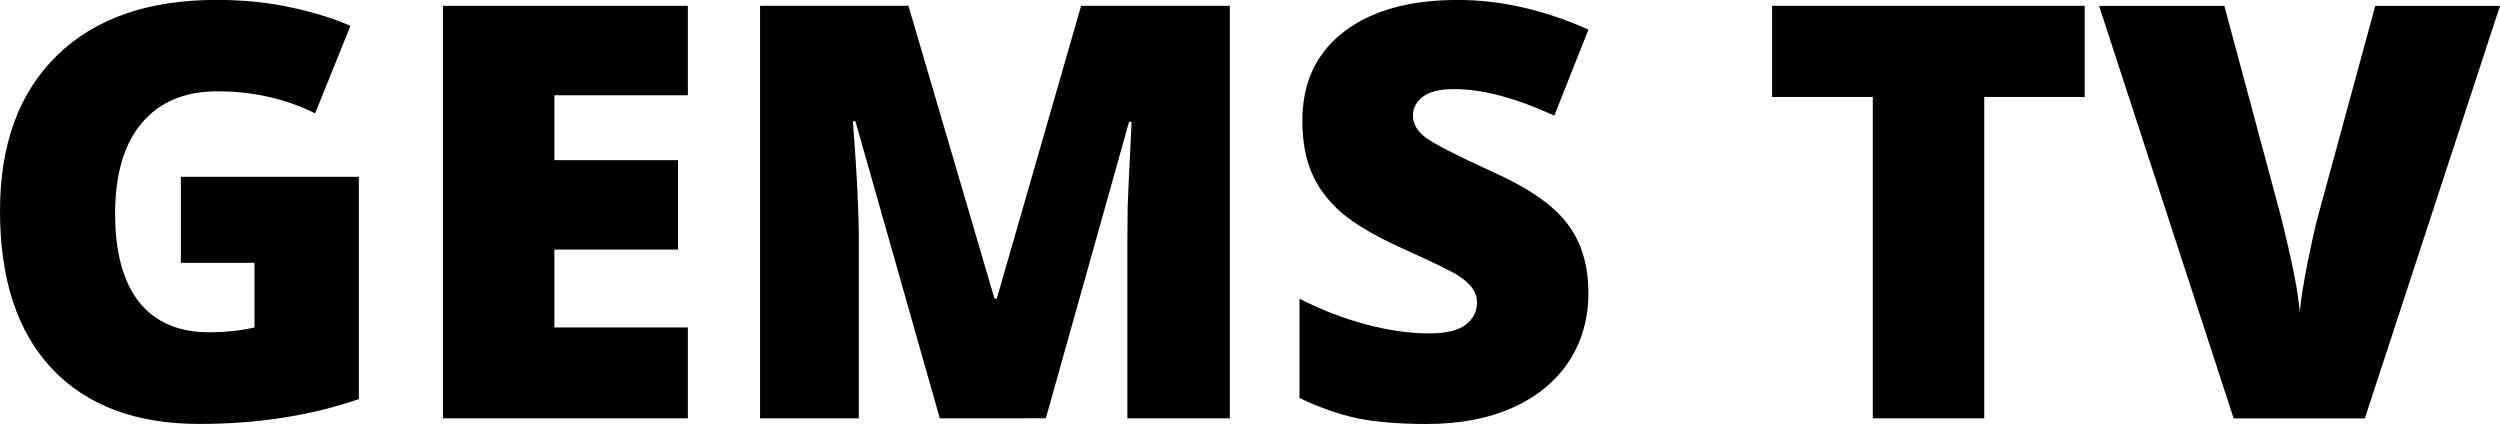
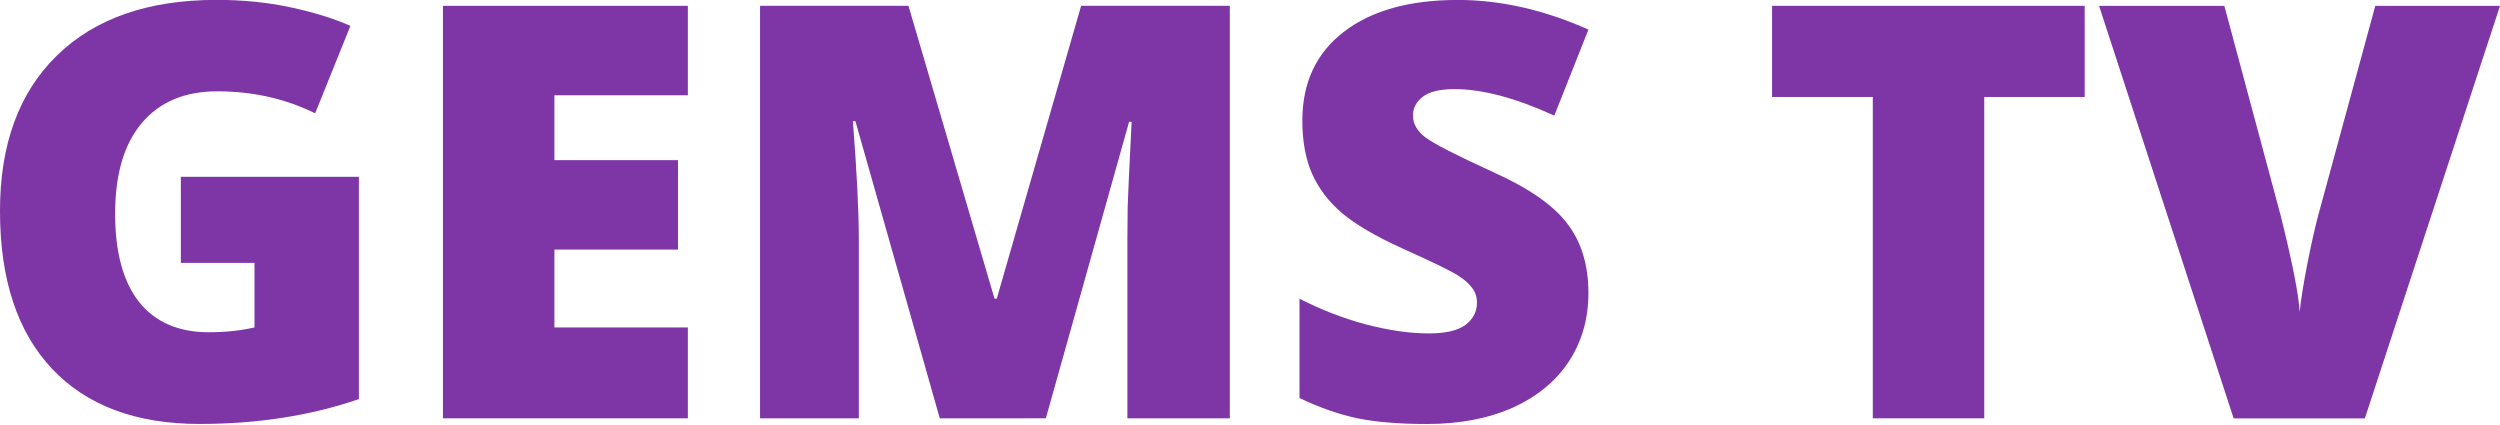
<svg xmlns="http://www.w3.org/2000/svg" width="800" height="135.7" enable-background="new 0 0 2342.5 500" version="1.1" viewBox="0 0 800 135.7" xml:space="preserve">
-   <g transform="matrix(4.6225 0 0 4.6225 169.38 1414.2)" style="shape-inside:url(#rect896);white-space:pre" aria-label="GEMS TV">
+   <g transform="matrix(4.6225 0 0 4.6225 169.38 1414.2)" fill="#7e35a6" style="shape-inside:url(#rect896);white-space:pre" aria-label="GEMS TV">
    <path d="m-24.123-293.7h12.324v15.391q-5.019 1.719-11.035 1.719-6.602 0-10.215-3.828-3.594-3.828-3.594-10.918 0-6.914 3.945-10.762 3.945-3.848 11.055-3.848 2.695 0 5.078 0.508 2.402 0.508 4.18 1.289l-2.441 6.055q-3.086-1.523-6.777-1.523-3.379 0-5.234 2.207-1.836 2.188-1.836 6.269 0 4.004 1.66 6.113 1.68 2.09 4.824 2.09 1.719 0 3.164-0.332v-4.473h-5.098z" />
    <path d="m10.975-276.98h-16.953v-28.555h16.953v6.191h-9.238v4.492h8.555v6.191h-8.555v5.391h9.238z" />
    <path d="m28.416-276.98-5.84-20.566h-0.176q0.41 5.254 0.41 8.164v12.402h-6.836v-28.555h10.273l5.957 20.273h0.156l5.84-20.273h10.293v28.555h-7.09v-12.52q0-0.977 0.02-2.168 0.039-1.191 0.273-5.84h-0.176l-5.762 20.527z" />
    <path d="m73.318-285.65q0 2.656-1.348 4.727-1.348 2.051-3.887 3.203-2.539 1.133-5.957 1.133-2.852 0-4.785-0.391-1.934-0.41-4.023-1.406v-6.875q2.207 1.133 4.59 1.777 2.383 0.625 4.375 0.625 1.719 0 2.519-0.586 0.801-0.605 0.801-1.543 0-0.586-0.332-1.016-0.312-0.449-1.035-0.898-0.703-0.449-3.789-1.836-2.793-1.27-4.199-2.461-1.387-1.191-2.07-2.734-0.664-1.543-0.664-3.652 0-3.945 2.871-6.152t7.891-2.207q4.434 0 9.043 2.051l-2.363 5.957q-4.004-1.836-6.914-1.836-1.504 0-2.188 0.527-0.684 0.527-0.684 1.309 0 0.84 0.859 1.504 0.879 0.664 4.727 2.422 3.691 1.66 5.117 3.574 1.445 1.895 1.445 4.785z" />
    <path d="m100.72-276.98h-7.715v-22.246h-6.973v-6.309h21.641v6.309h-6.953z" />
    <path d="m127.79-305.53h8.633l-9.355 28.555h-9.082l-9.316-28.555h8.672l3.887 14.473q1.211 4.824 1.328 6.719 0.137-1.367 0.547-3.418 0.41-2.051 0.723-3.223z" />
  </g>
</svg>
